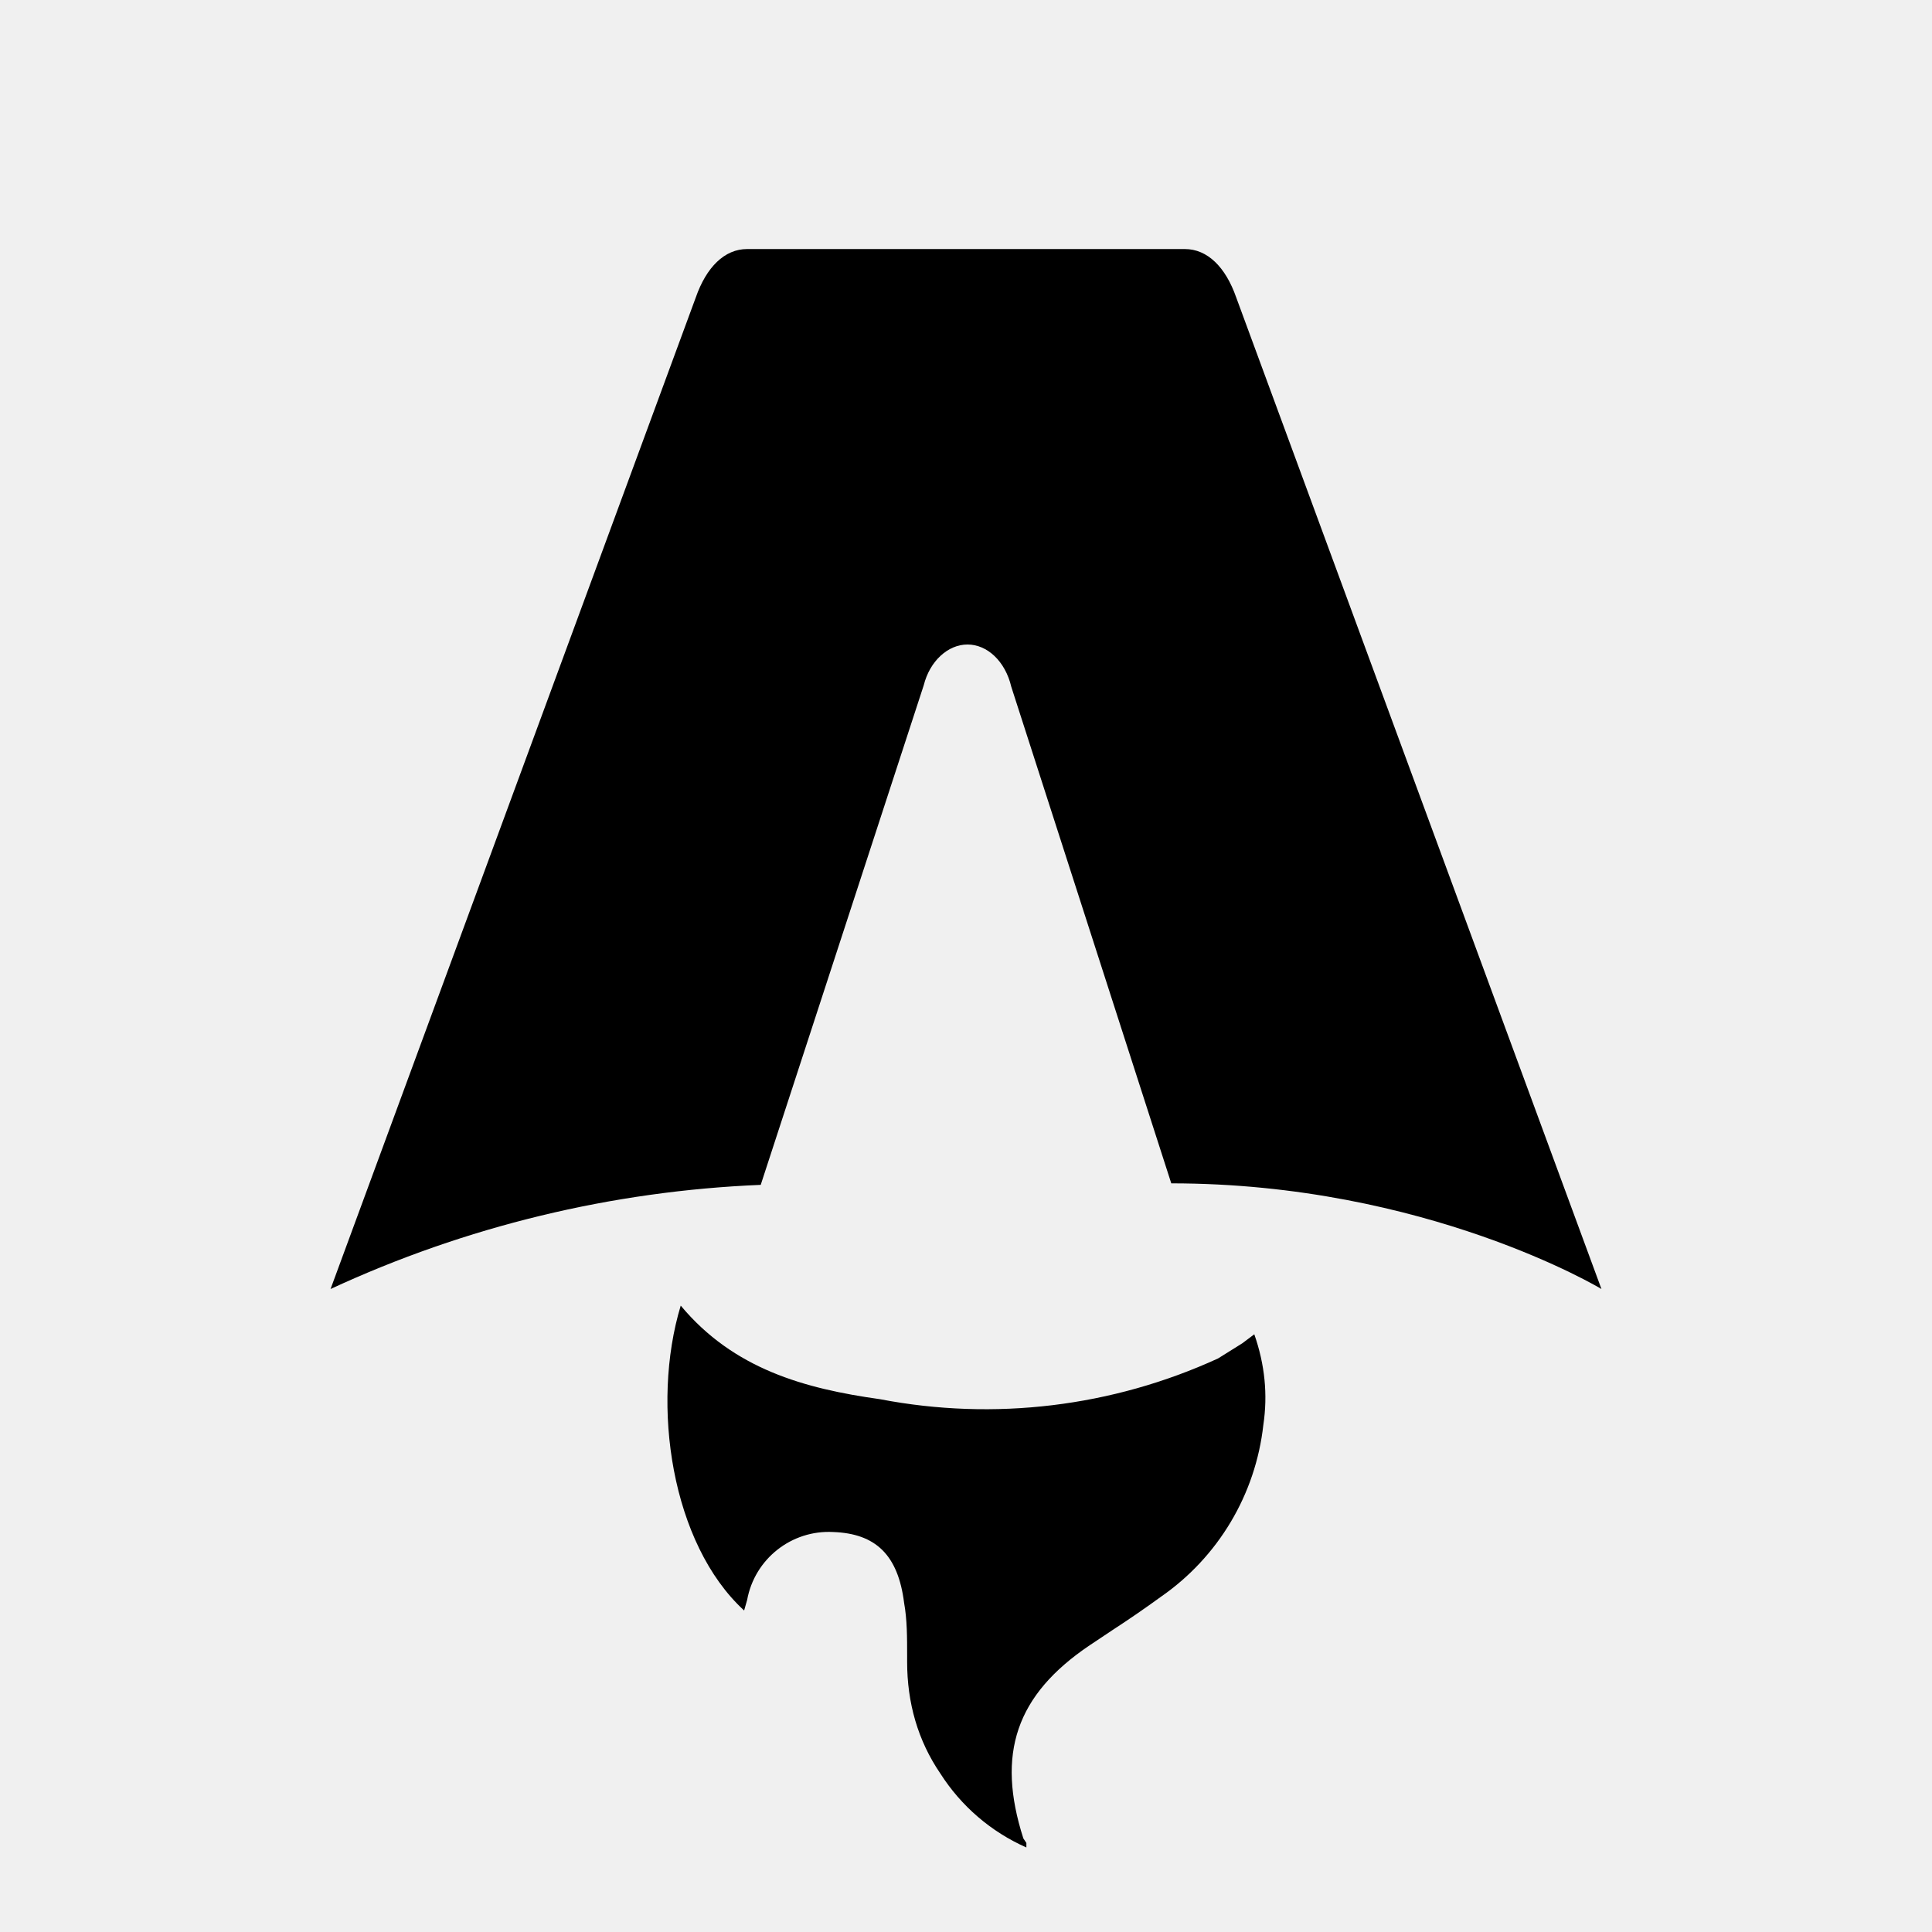
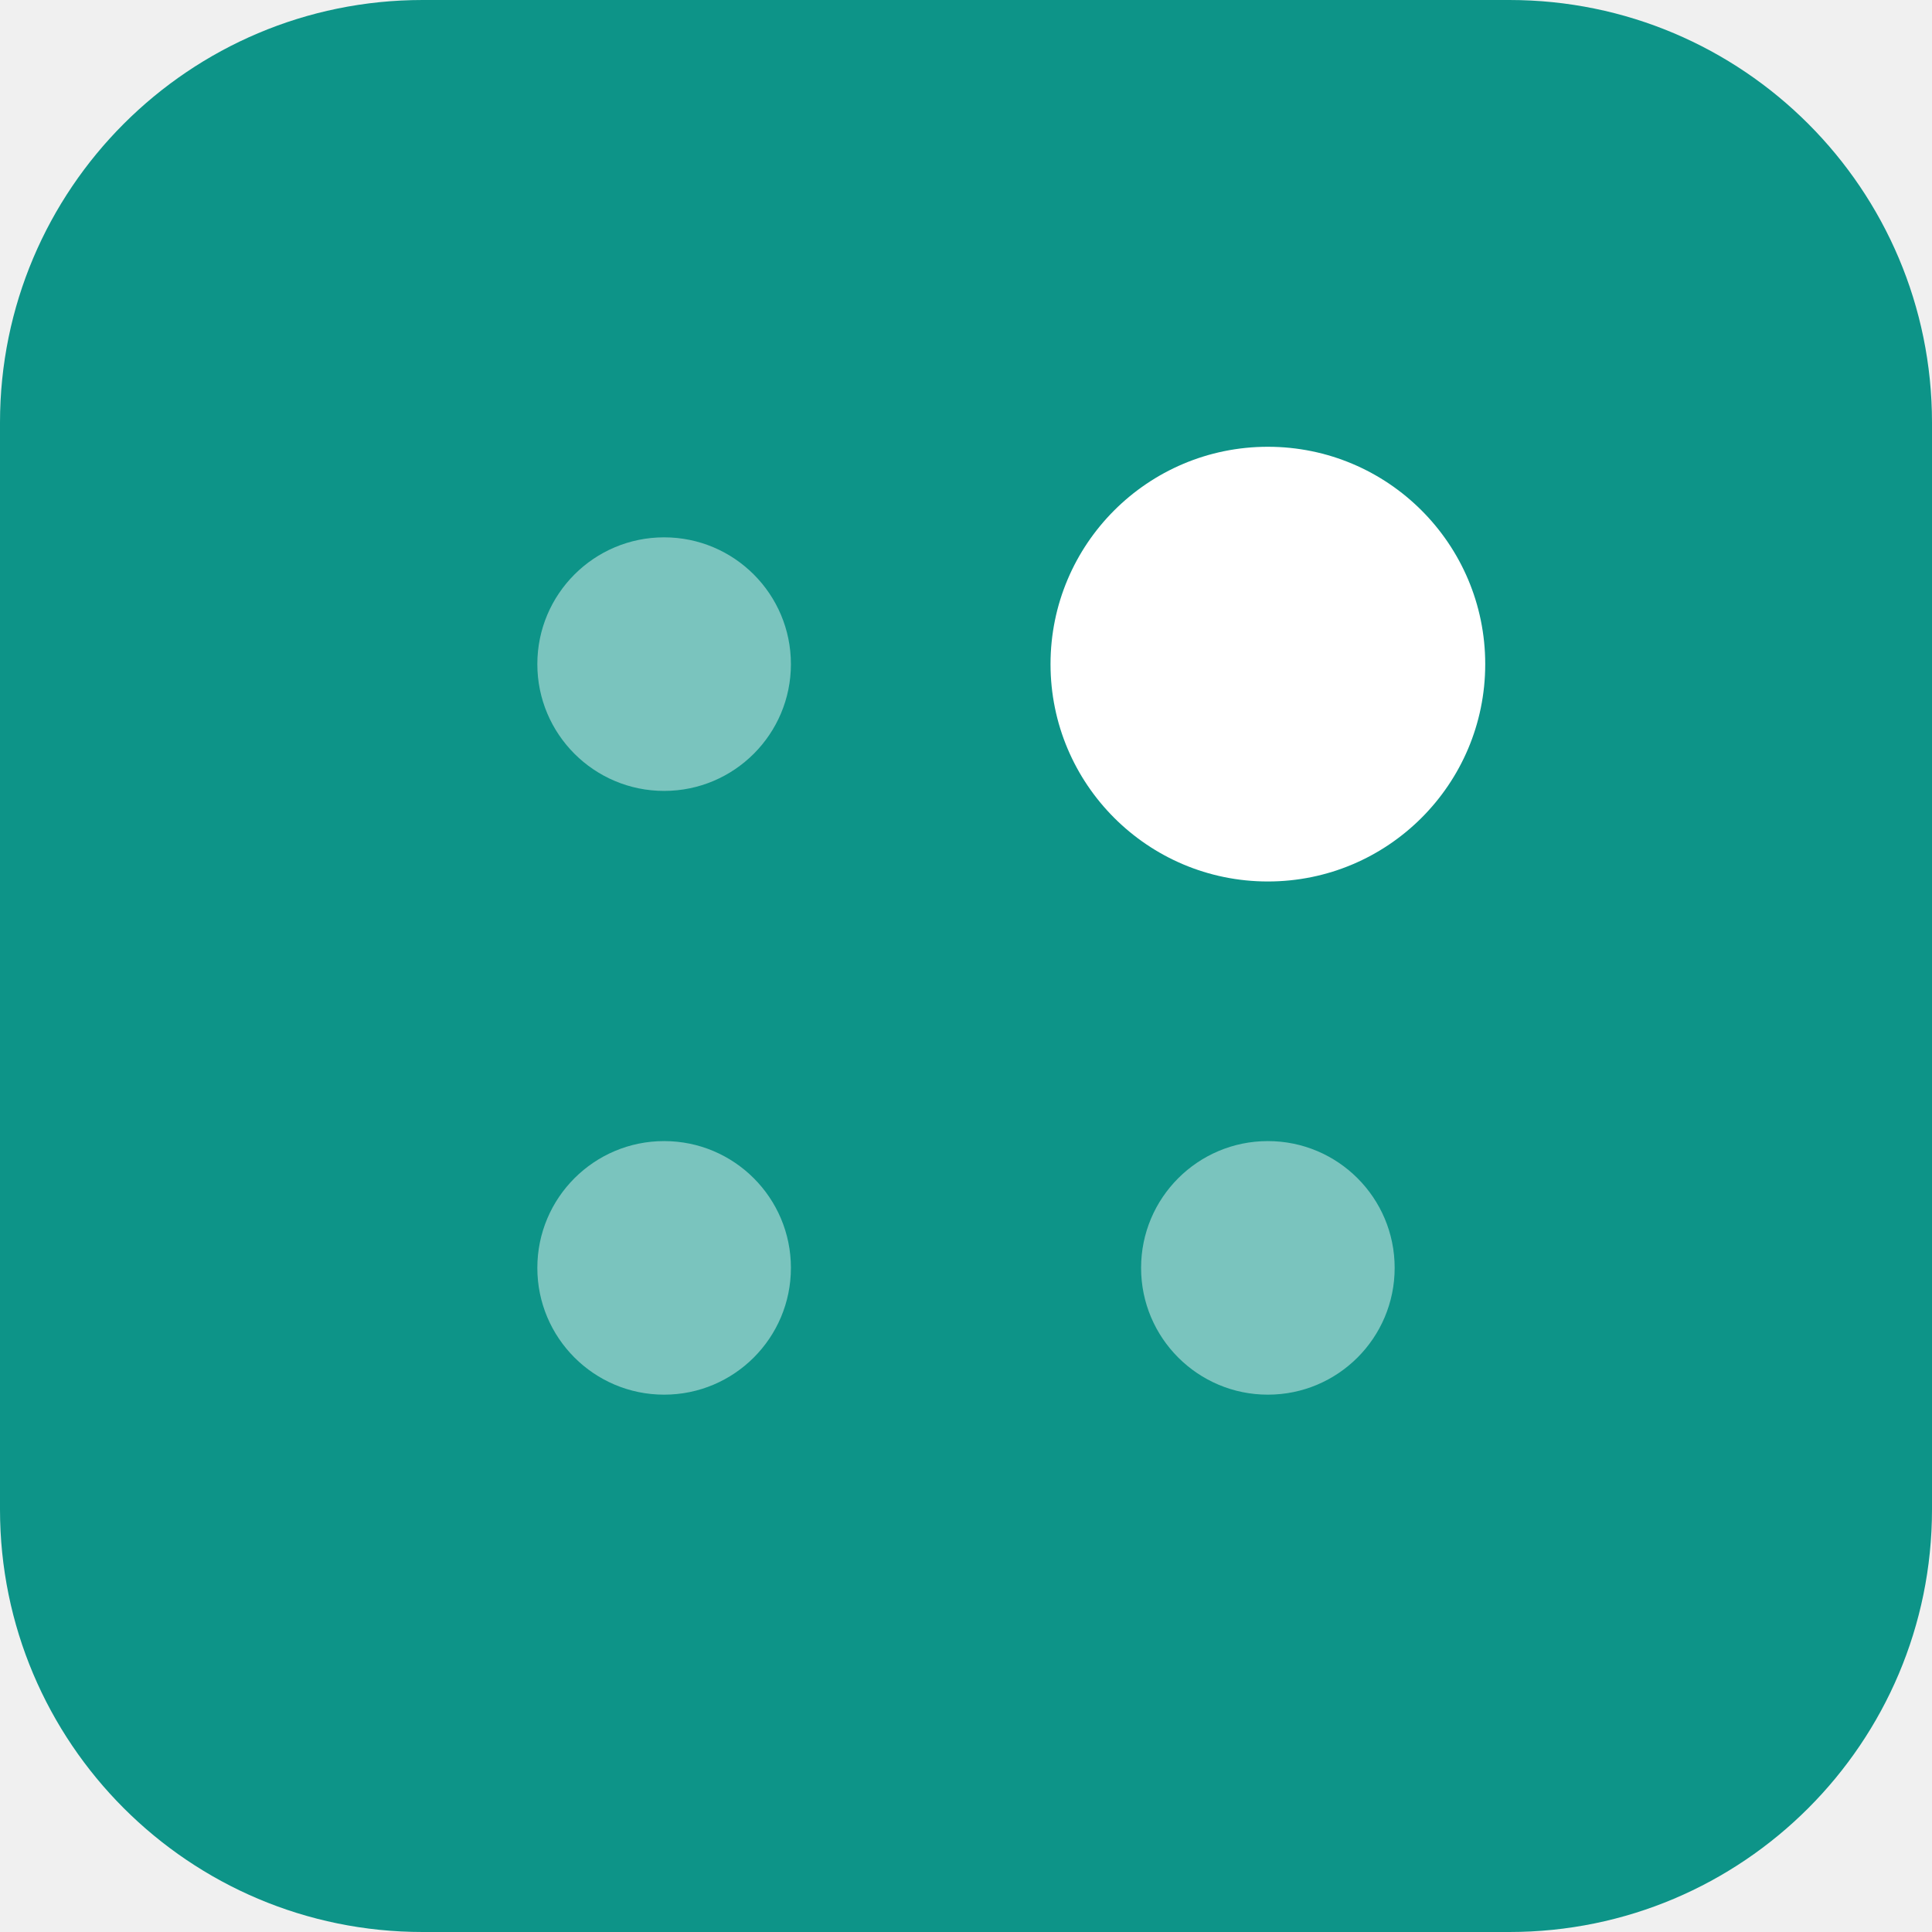
- <svg xmlns="http://www.w3.org/2000/svg" fill="none" viewBox="0 0 128 128">
-   <path d="M50.4 78.5a75.1 75.1 0 0 0-28.5 6.9l24.2-65.7c.7-2 1.9-3.2 3.4-3.2h29c1.5 0 2.7 1.2 3.4 3.2l24.2 65.7s-11.6-7-28.5-7L67 45.5c-.4-1.7-1.6-2.8-2.9-2.8-1.3 0-2.5 1.1-2.9 2.7L50.4 78.5Zm-1.1 28.2Zm-4.2-20.2c-2 6.6-.6 15.8 4.2 20.2a17.5 17.5 0 0 1 .2-.7 5.5 5.5 0 0 1 5.7-4.5c2.8.1 4.3 1.5 4.7 4.7.2 1.1.2 2.3.2 3.5v.4c0 2.7.7 5.2 2.2 7.4a13 13 0 0 0 5.7 4.9v-.3l-.2-.3c-1.8-5.6-.5-9.5 4.4-12.8l1.5-1a73 73 0 0 0 3.2-2.2 16 16 0 0 0 6.8-11.4c.3-2 .1-4-.6-6l-.8.6-1.6 1a37 37 0 0 1-22.4 2.7c-5-.7-9.7-2-13.2-6.2Z" />
-   <style>
-         path { fill: #000; }
-         @media (prefers-color-scheme: dark) {
-             path { fill: #FFF; }
-         }
-     </style>
+ <svg xmlns="http://www.w3.org/2000/svg" viewBox="0 0 32 32" role="img" aria-label="Cake">
+   <rect width="32" height="32" rx="7" fill="#0d9488" />
+   <g fill="#ffffff">
+     <circle cx="11" cy="11" r="2.1" opacity="0.45" />
+     <circle cx="11" cy="21" r="2.1" opacity="0.45" />
+     <circle cx="21" cy="21" r="2.1" opacity="0.45" />
+     <circle cx="21" cy="11" r="3.6" />
+   </g>
</svg>
